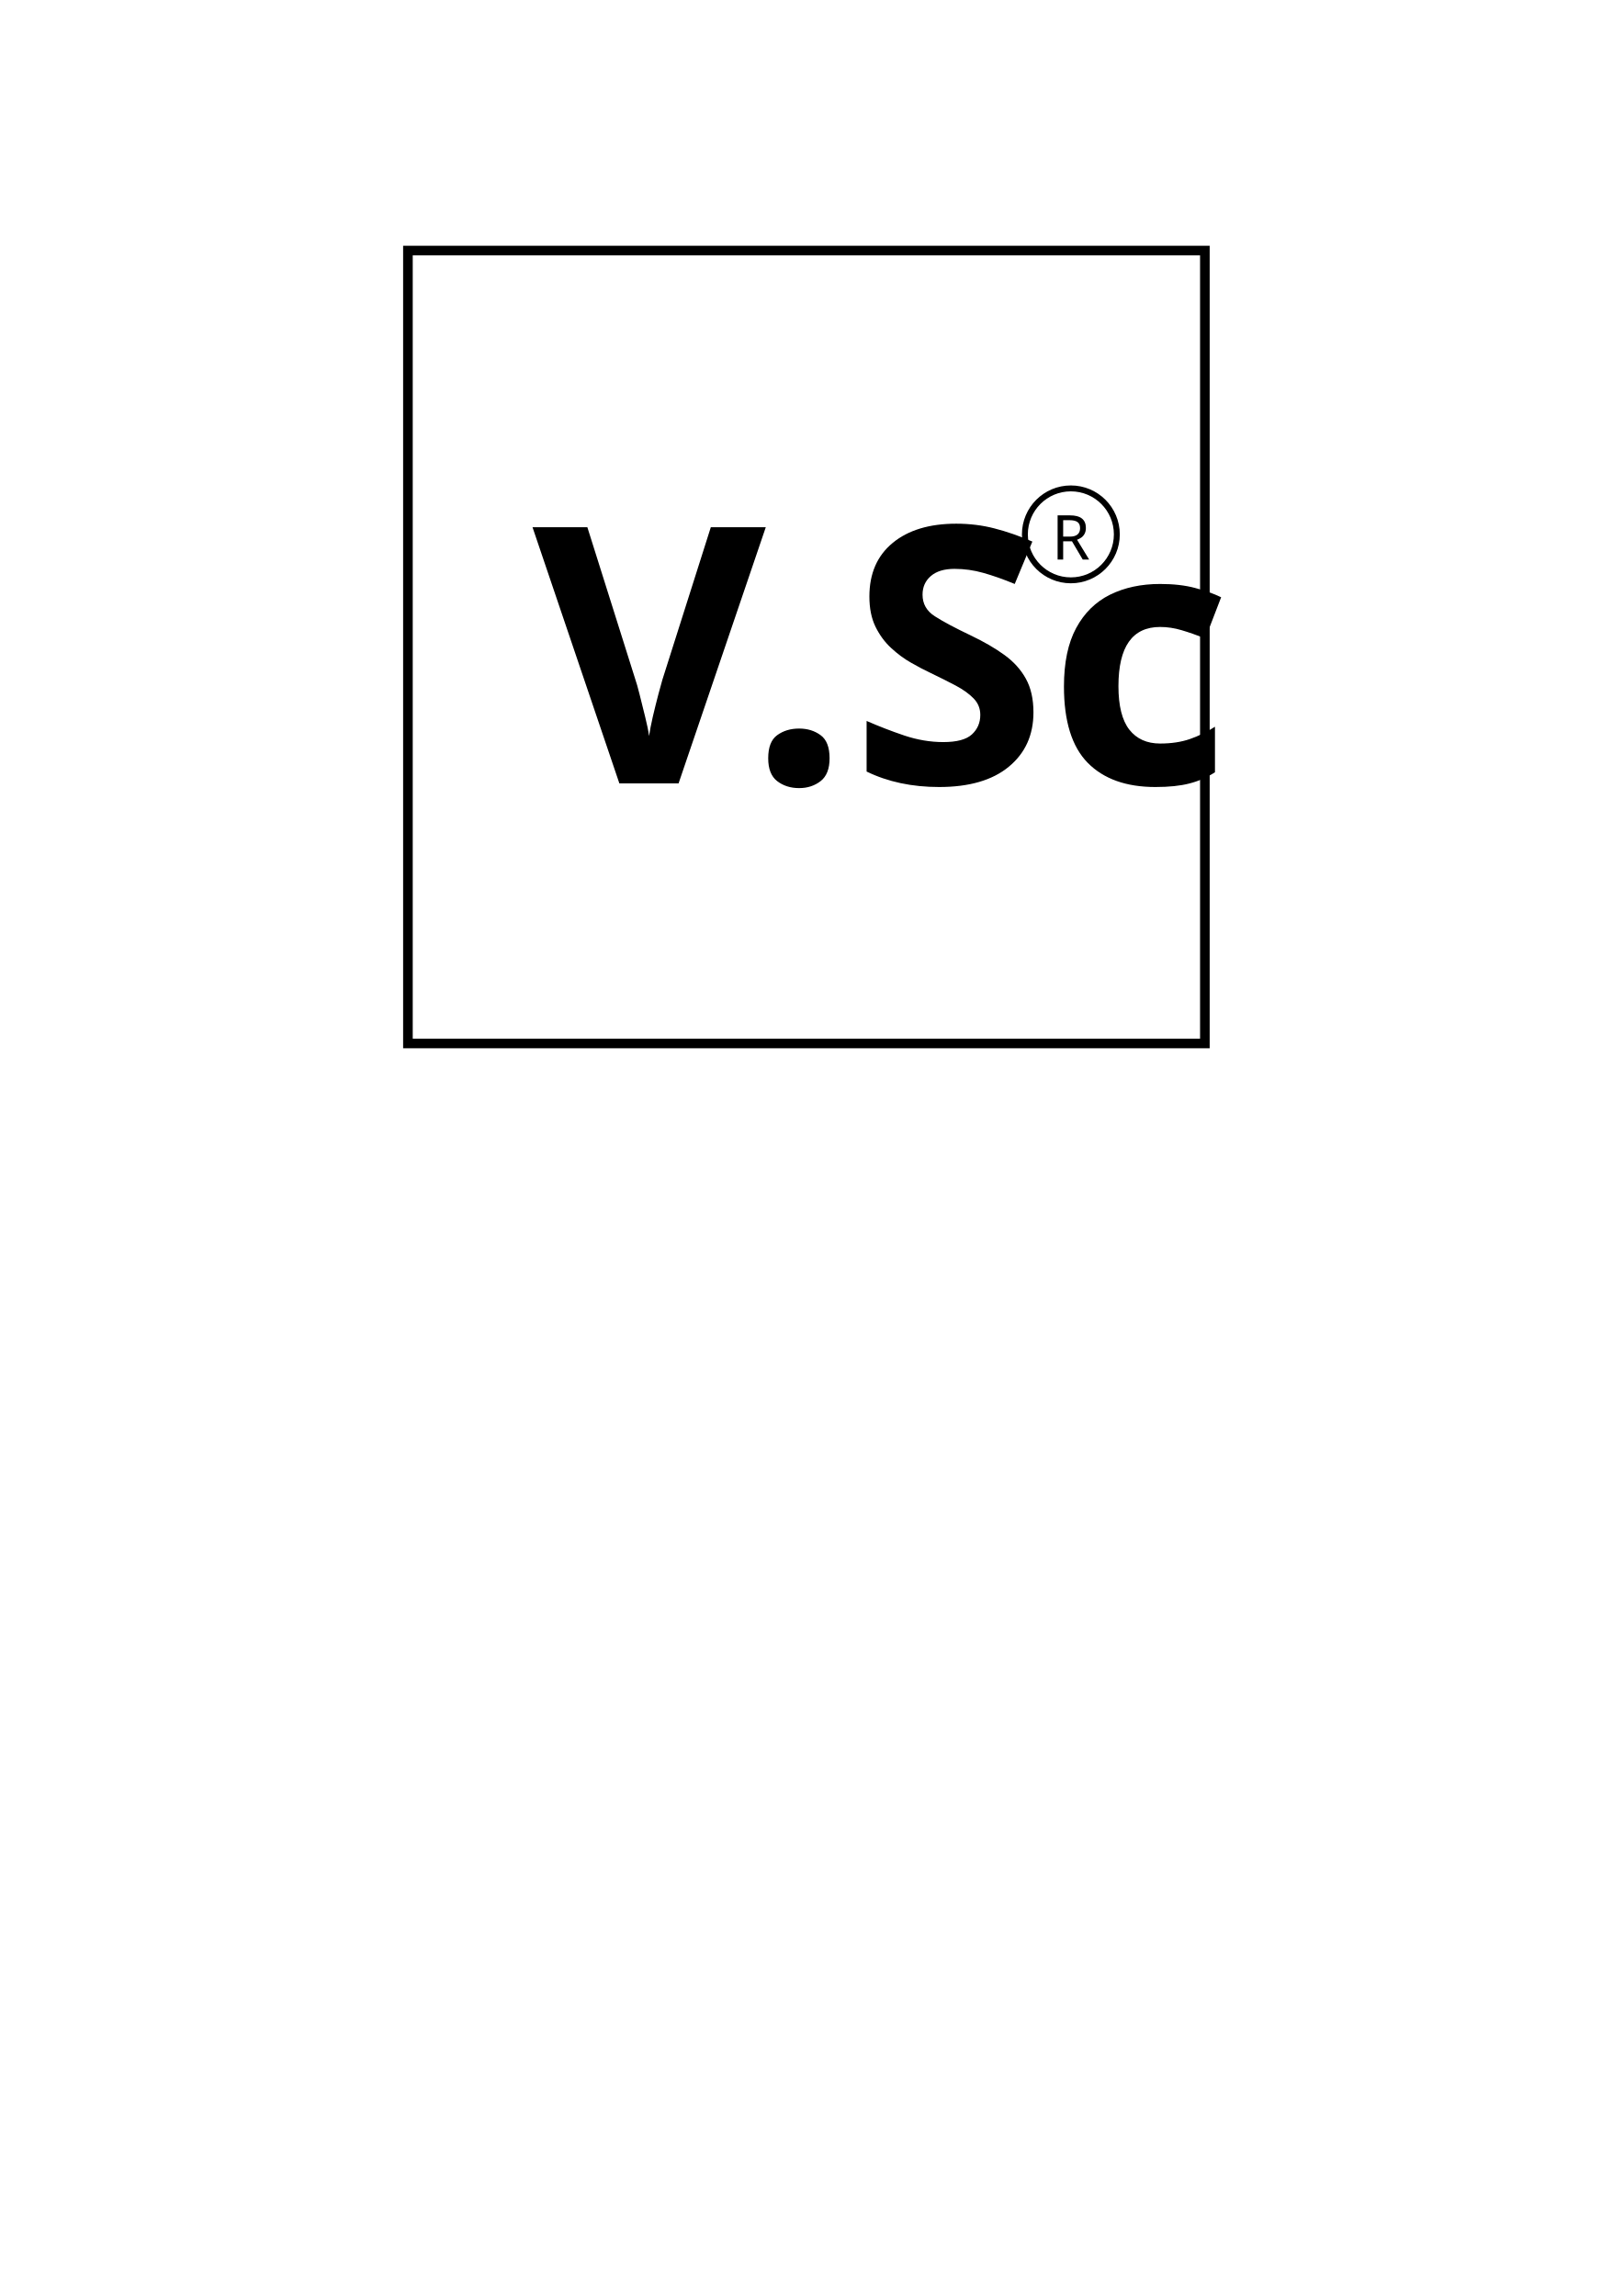
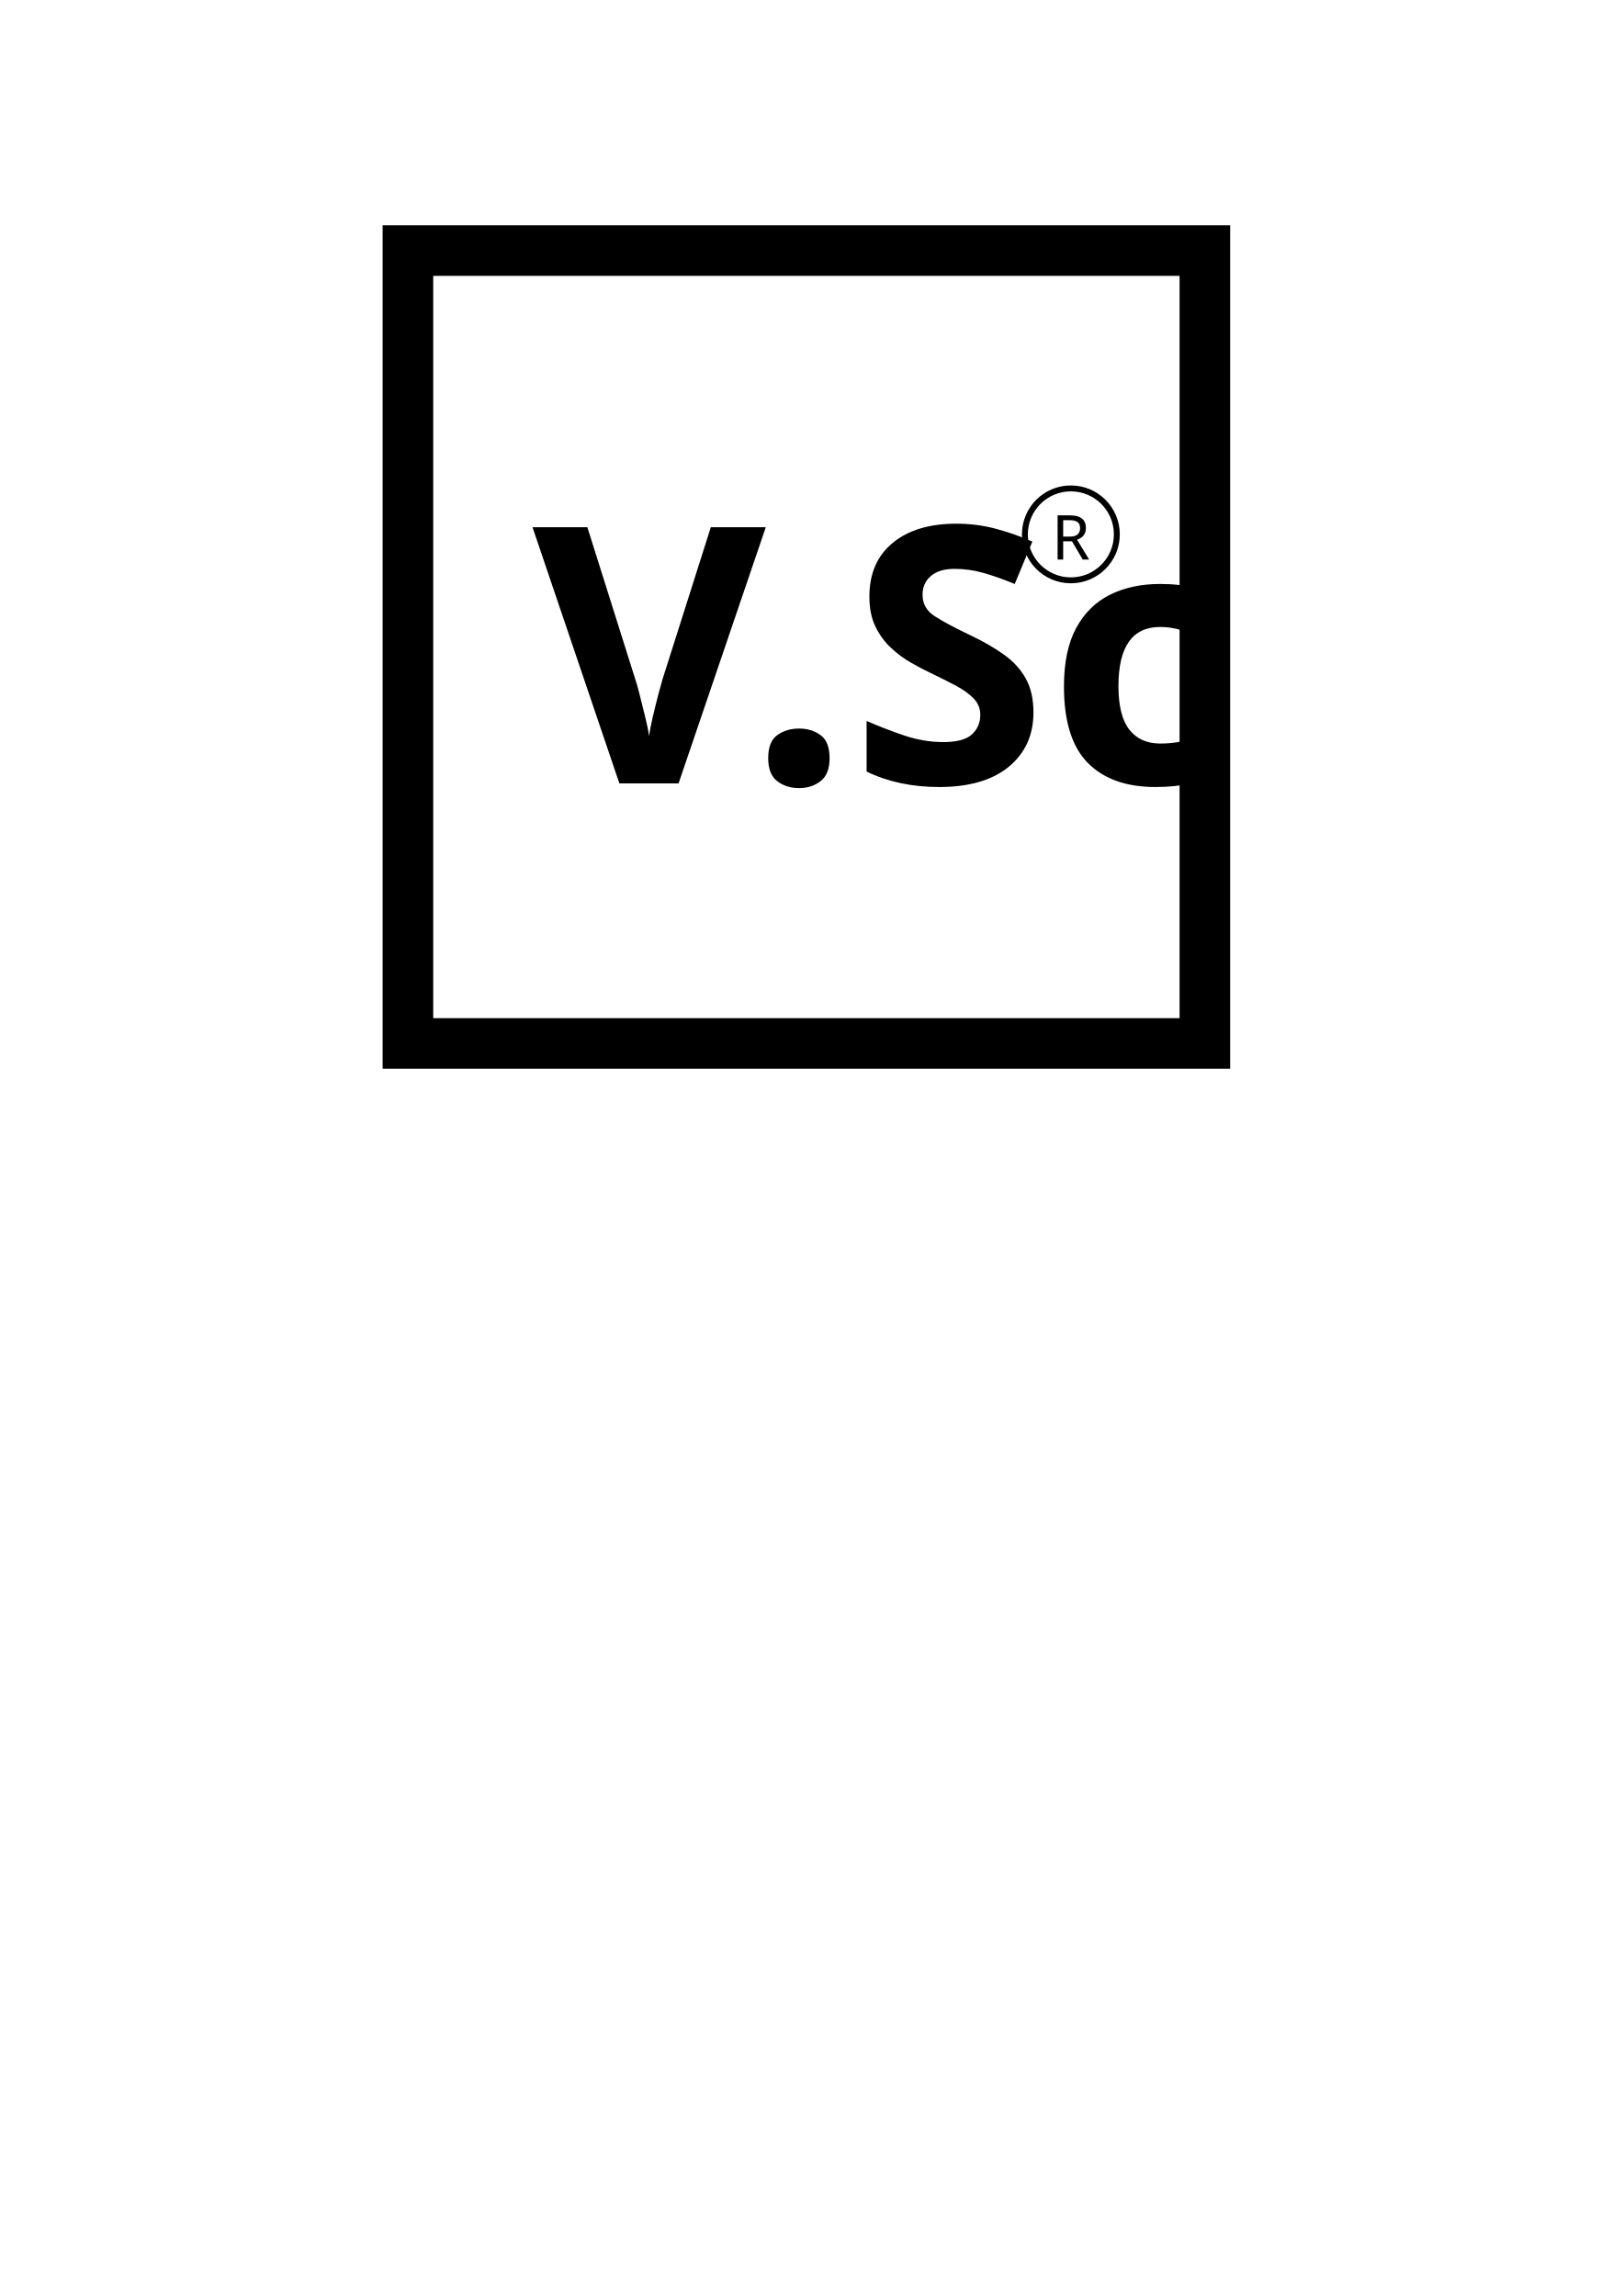
<svg xmlns="http://www.w3.org/2000/svg" width="210mm" height="297mm" viewBox="0 0 210 297" version="1.1" id="svg1">
  <defs id="defs1" />
  <g id="layer1">
    <text xml:space="preserve" style="font-style:normal;font-variant:normal;font-weight:normal;font-stretch:normal;font-size:46.407px;line-height:1.25;font-family:'Alegreya Sans SC';-inkscape-font-specification:'Alegreya Sans SC';fill:#000000;fill-opacity:1;stroke:none;stroke-width:0.622" x="68.87" y="101.334" id="text1">
      <tspan id="tspan1" style="font-style:normal;font-variant:normal;font-weight:bold;font-stretch:condensed;font-size:46.407px;font-family:'Agency FB';-inkscape-font-specification:'Agency FB Bold Condensed';stroke-width:0.622" x="68.87" y="101.334">V.Sc</tspan>
    </text>
    <text xml:space="preserve" style="font-style:normal;font-weight:normal;font-size:8.017px;line-height:1.25;font-family:sans-serif;fill:#000000;fill-opacity:1;stroke:none;stroke-width:0.2" x="136.005" y="72.383" id="text2">
      <tspan id="tspan2" style="stroke-width:0.2" x="136.005" y="72.383">R</tspan>
    </text>
    <circle style="fill:none;stroke:#000000;stroke-width:0.765;stroke-dasharray:none" id="path2" cx="138.499" cy="69.123" r="5.946" />
-     <rect style="fill:none;stroke:#000000;stroke-width:1.243;stroke-dasharray:none" id="rect2" width="103.072" height="102.565" x="52.759" y="32.412" />
+     <rect style="fill:none;stroke:#000000;stroke-width:6.543;stroke-dasharray:none" id="rect2" width="103.072" height="102.565" x="52.759" y="32.412" />
  </g>
</svg>
